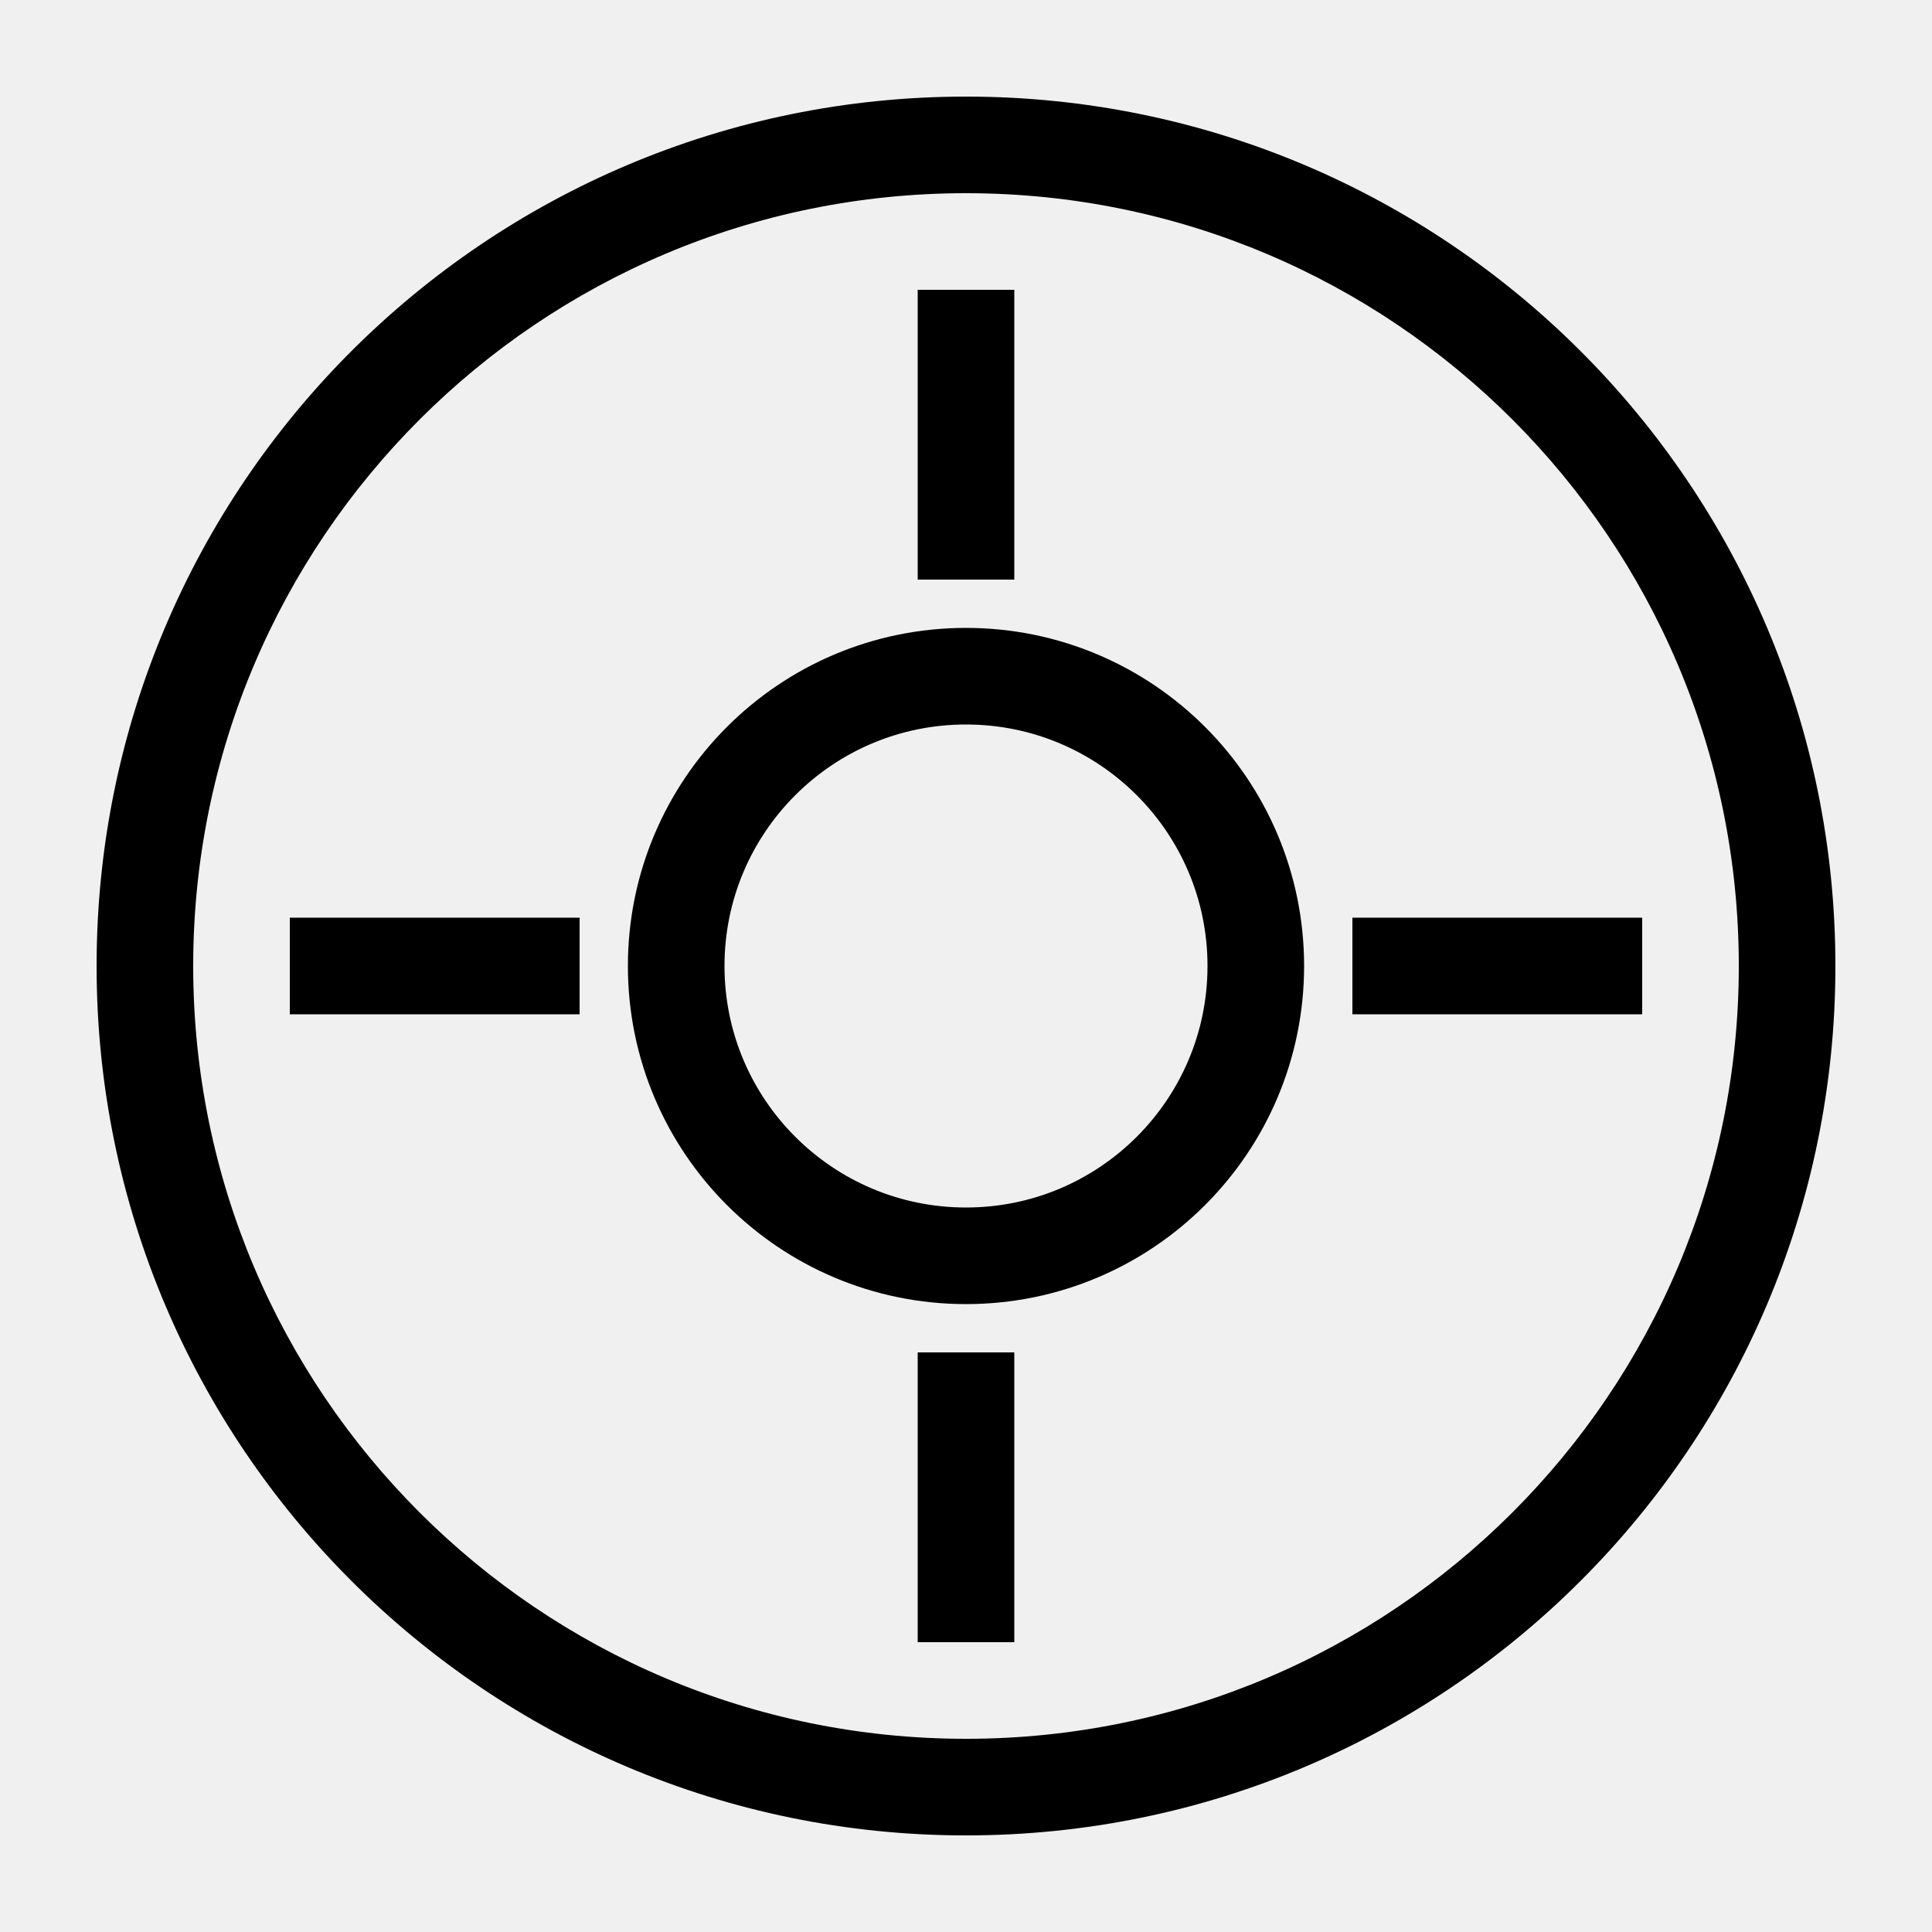
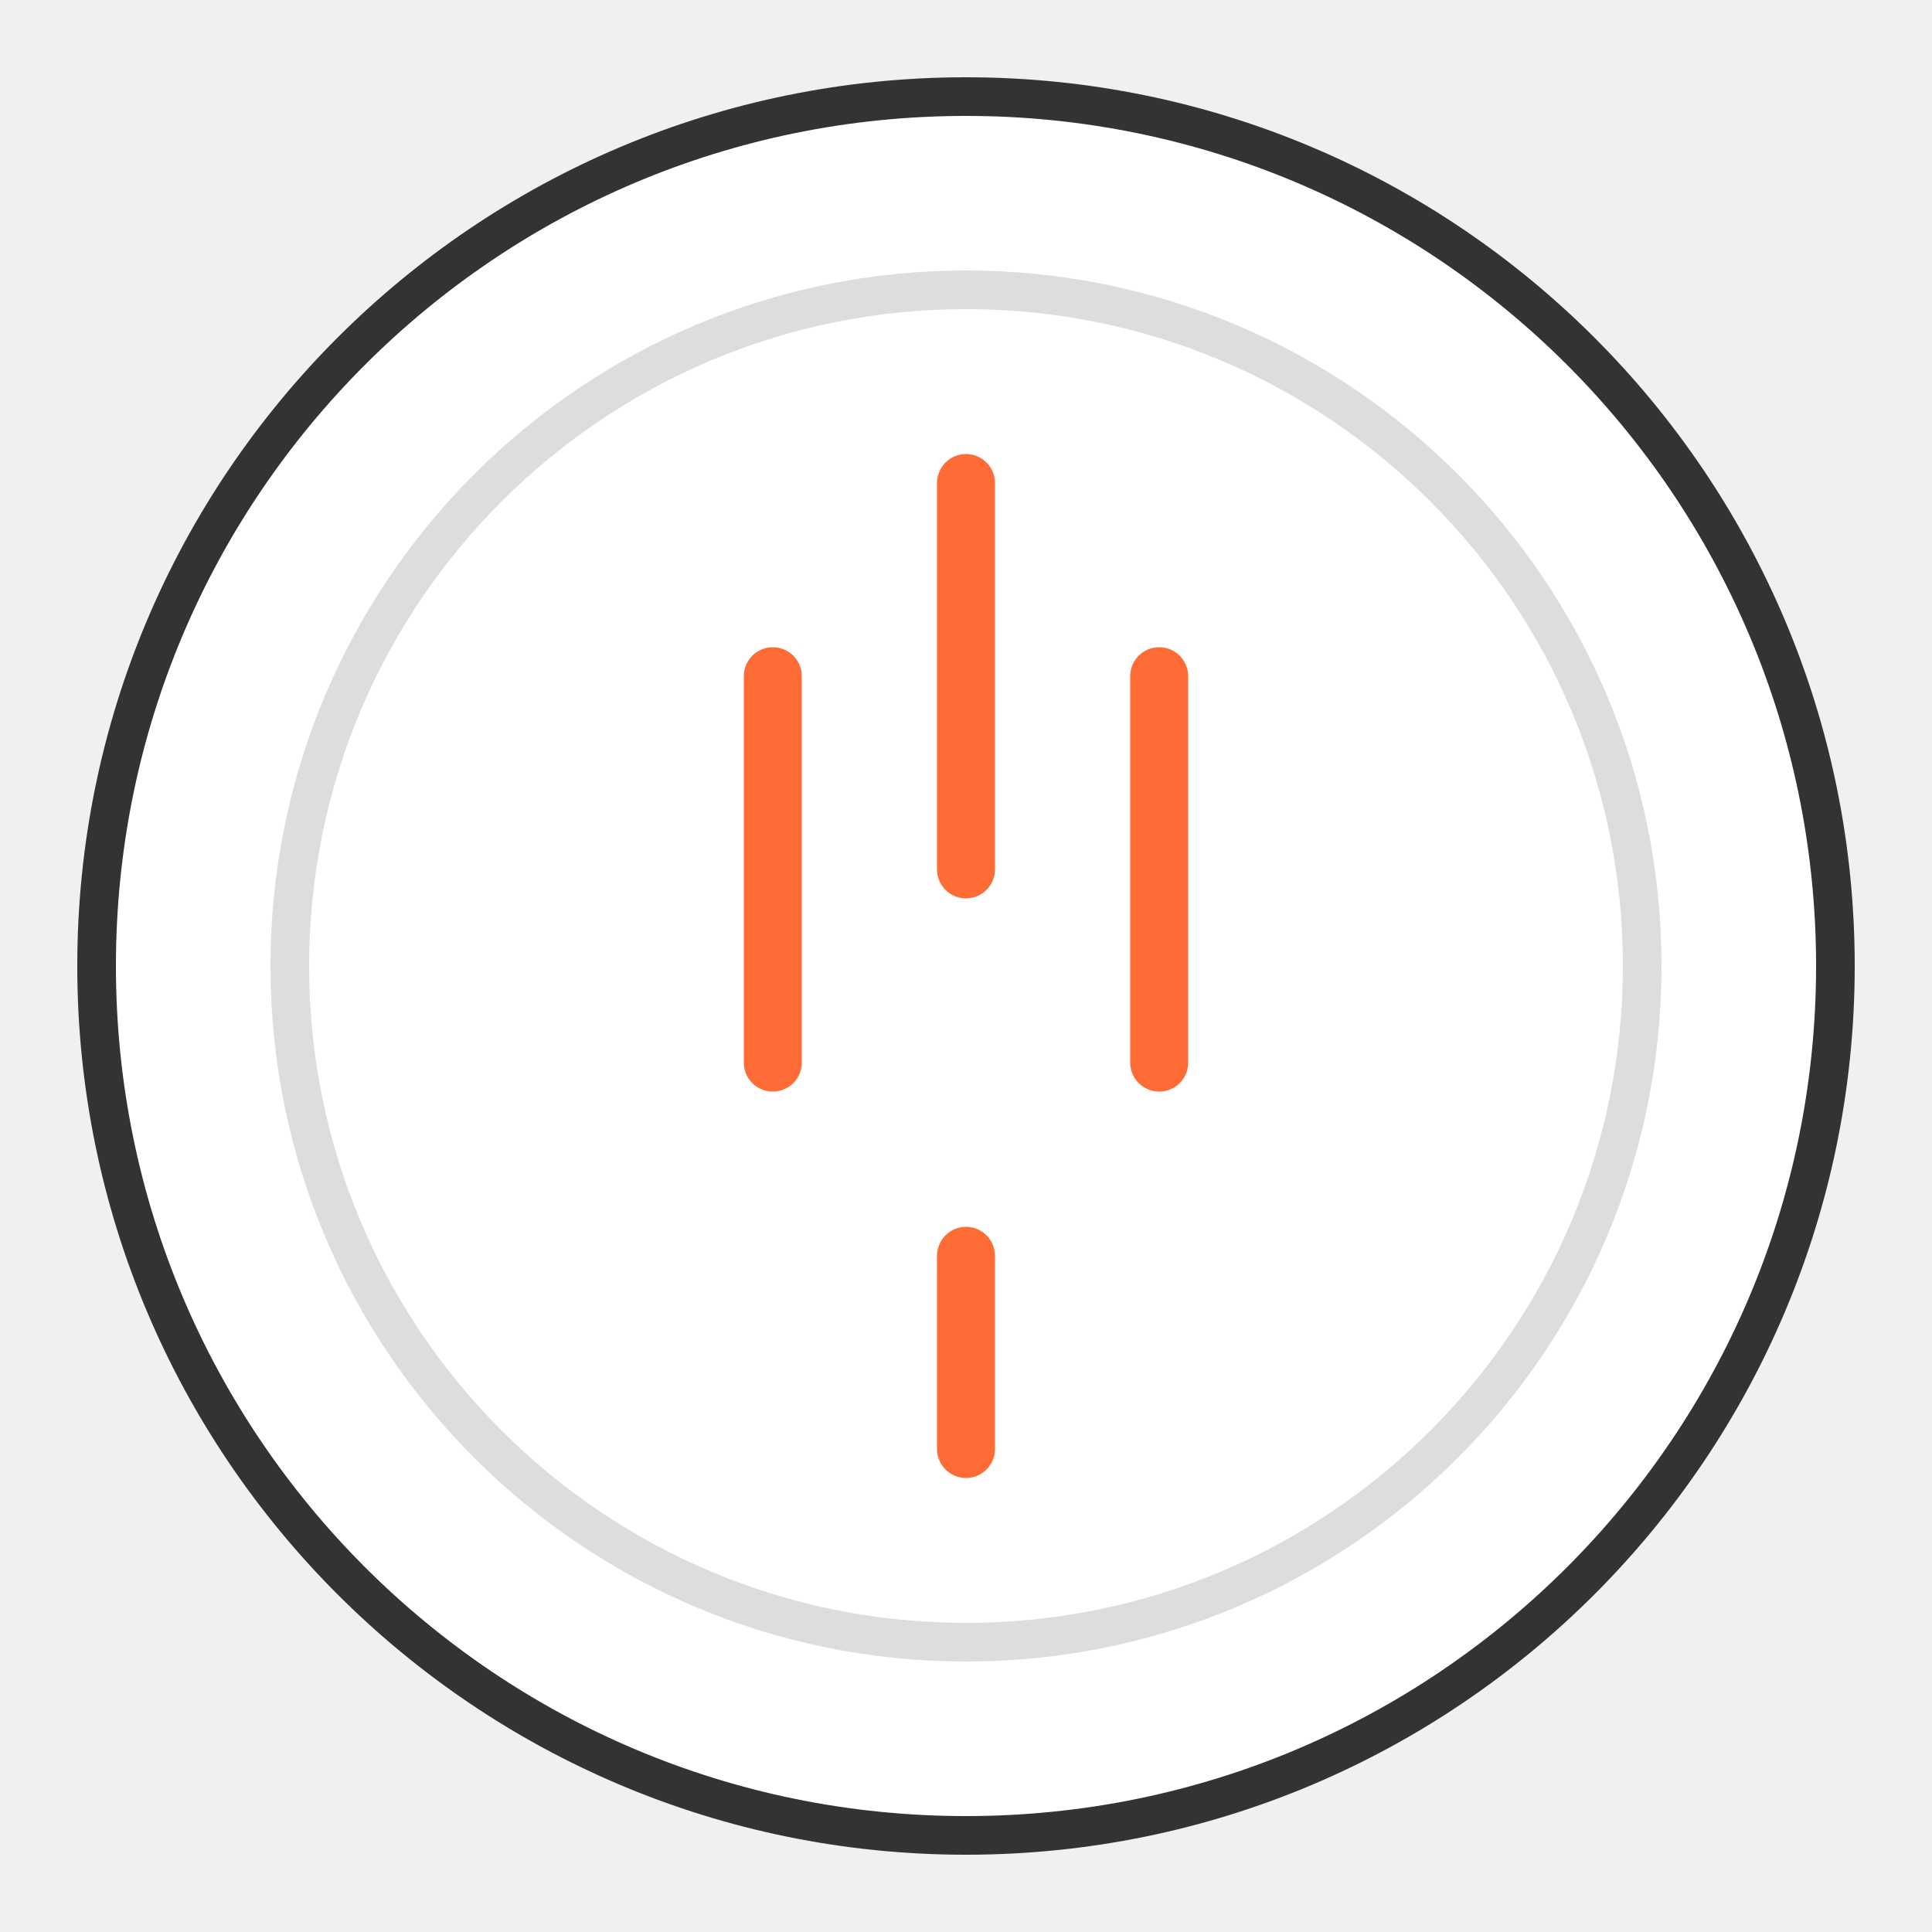
- <svg xmlns="http://www.w3.org/2000/svg" version="1.1" viewBox="0 0 1000 1000">
-   <path d="M500,50 C251.5,50 50,251.5 50,500 C50,748.5 251.5,950 500,950 C748.5,950 950,748.5 950,500 C950,251.5 748.5,50 500,50 Z M500,100 C720.9,100 900,279.1 900,500 C900,720.9 720.9,900 500,900 C279.1,900 100,720.9 100,500 C100,279.1 279.1,100 500,100 Z" fill="black" />
-   <circle cx="500" cy="500" r="150" fill="none" stroke="black" stroke-width="50" />
-   <rect x="475" y="150" width="50" height="150" fill="black" />
-   <rect x="475" y="700" width="50" height="150" fill="black" />
-   <rect x="150" y="475" width="150" height="50" fill="black" />
-   <rect x="700" y="475" width="150" height="50" fill="black" />
+ <svg xmlns="http://www.w3.org/2000/svg" width="100" height="100" viewBox="0 0 100 100">
+   <circle cx="50" cy="50" r="45" fill="#ffffff" stroke="#333333" stroke-width="2" />
+   <circle cx="50" cy="50" r="35" fill="none" stroke="#ddd" stroke-width="2" />
+   <path d="M50 25 L50 45" stroke="#ff6b35" stroke-width="3" stroke-linecap="round" />
+   <path d="M50 65 L50 75" stroke="#ff6b35" stroke-width="3" stroke-linecap="round" />
+   <path d="M40 35 L40 55" stroke="#ff6b35" stroke-width="3" stroke-linecap="round" />
+   <path d="M60 35 L60 55" stroke="#ff6b35" stroke-width="3" stroke-linecap="round" />
</svg>
